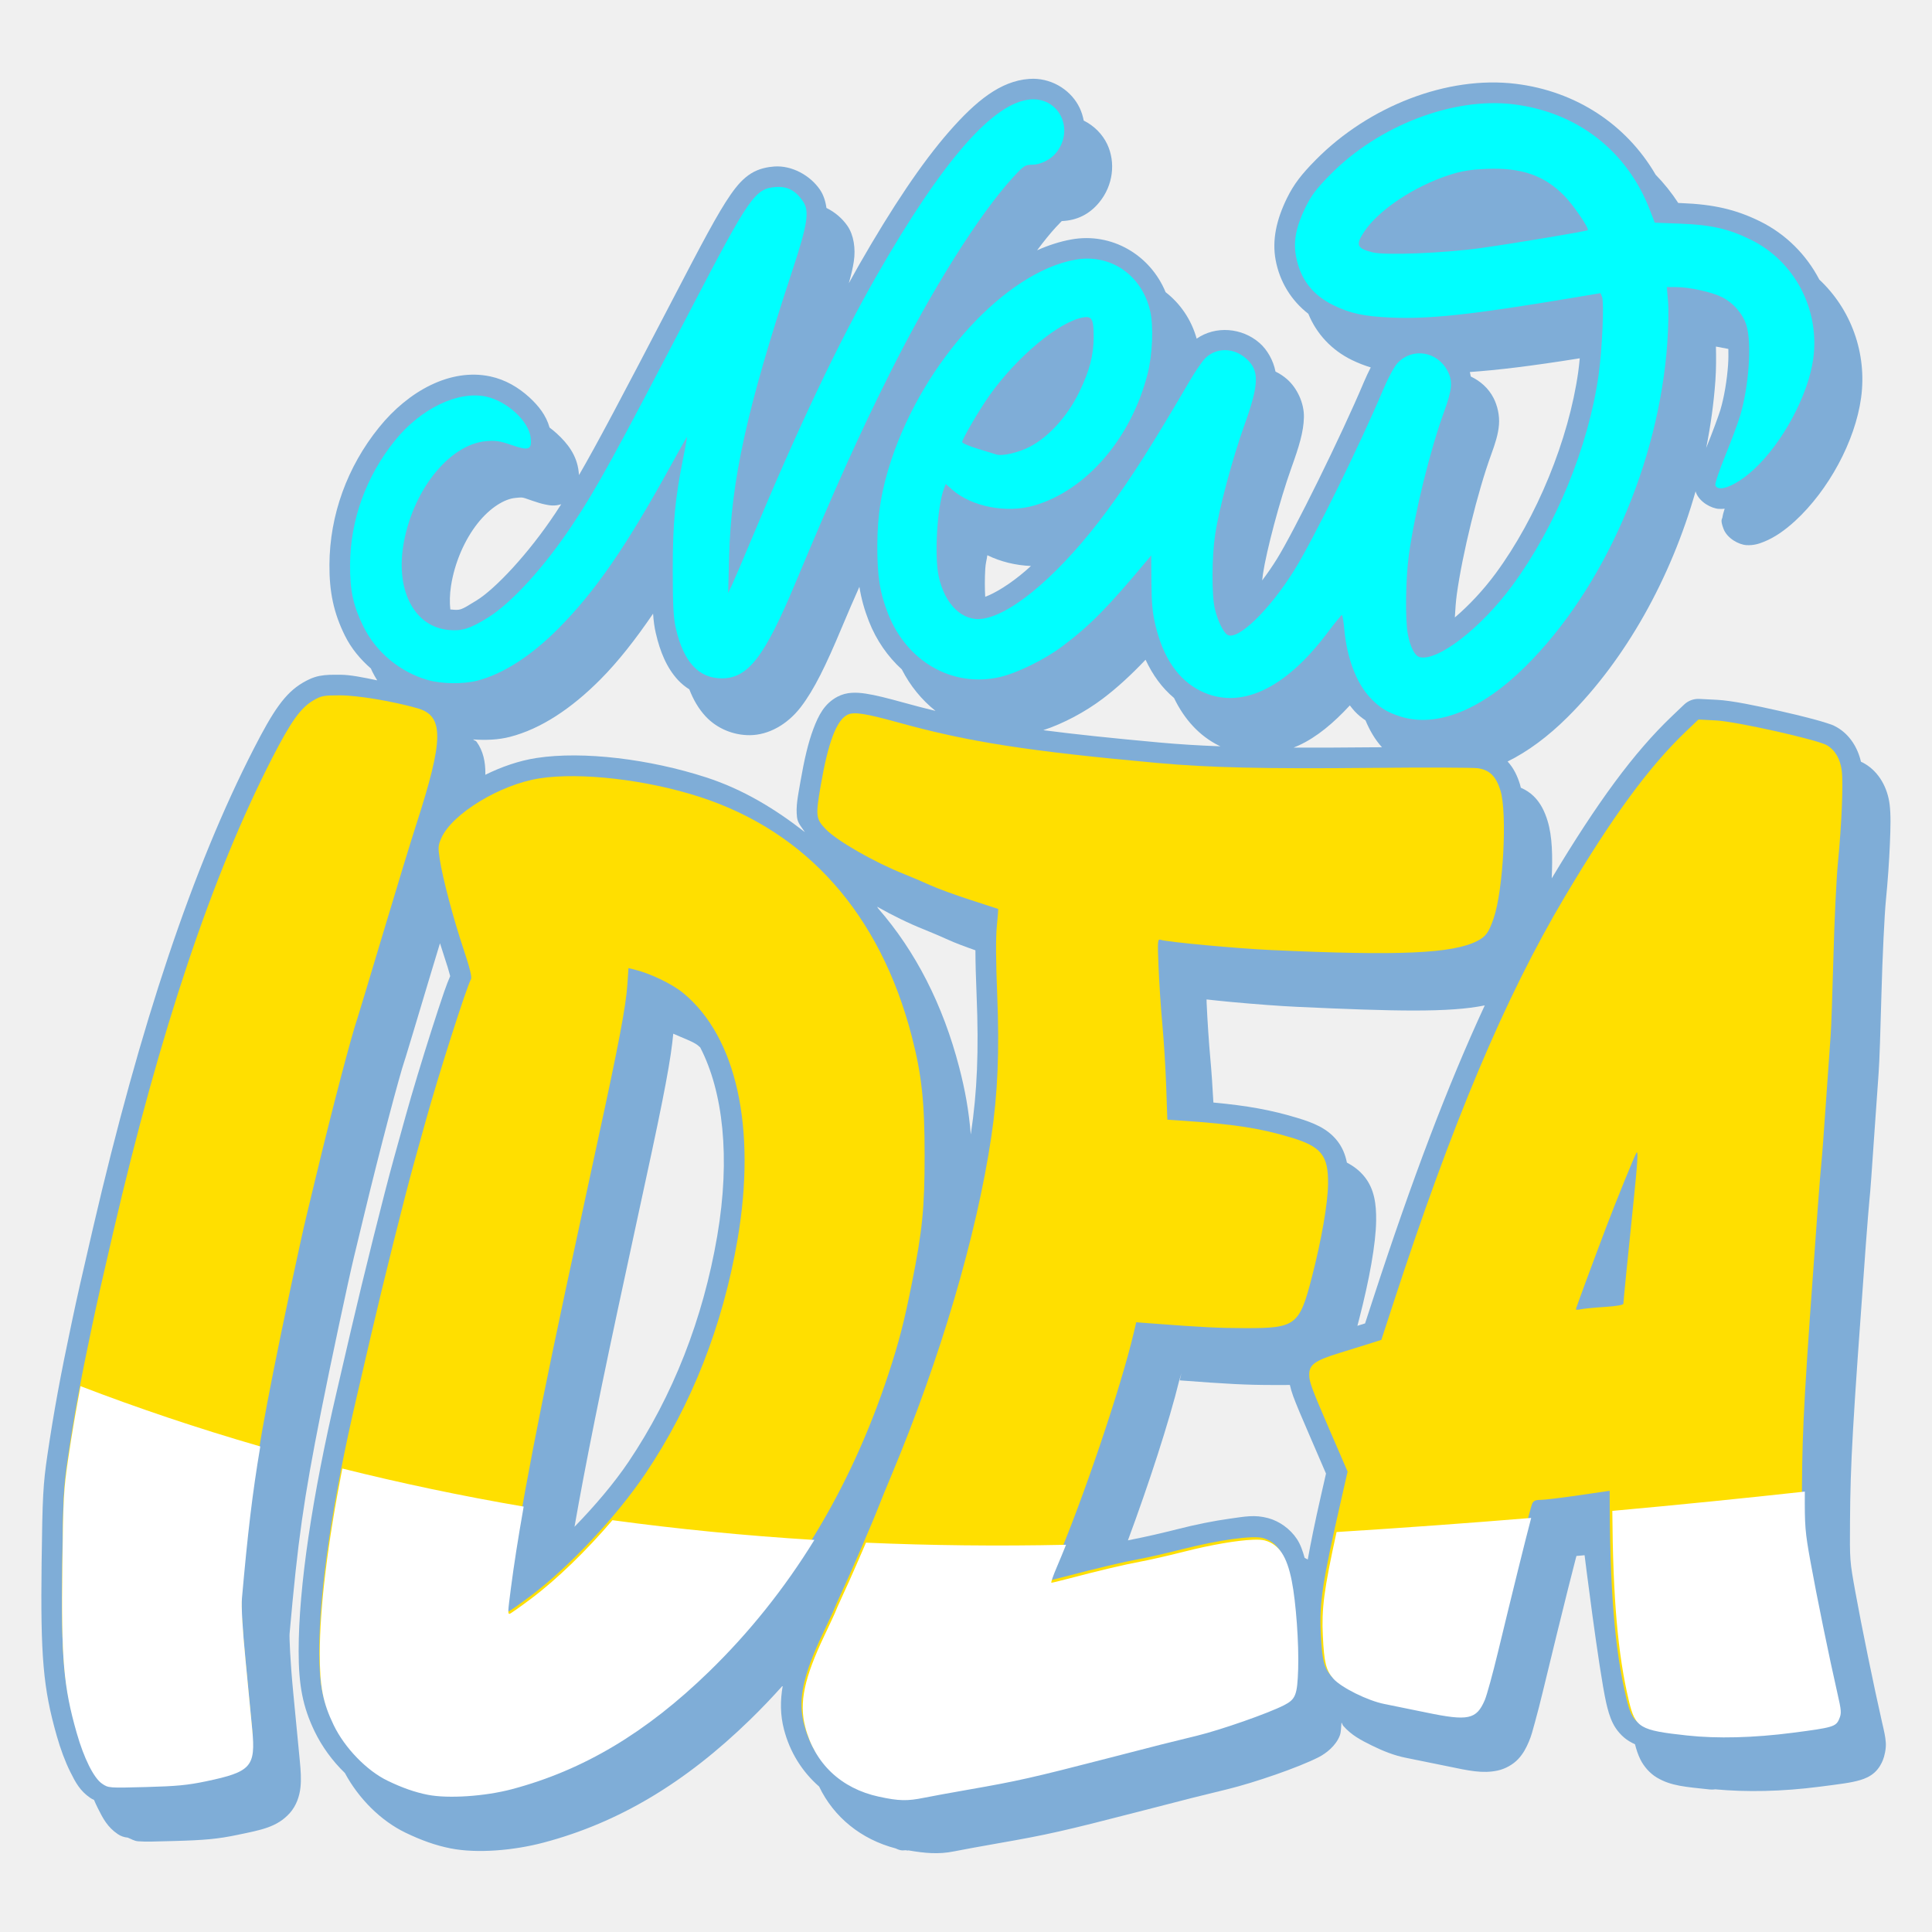
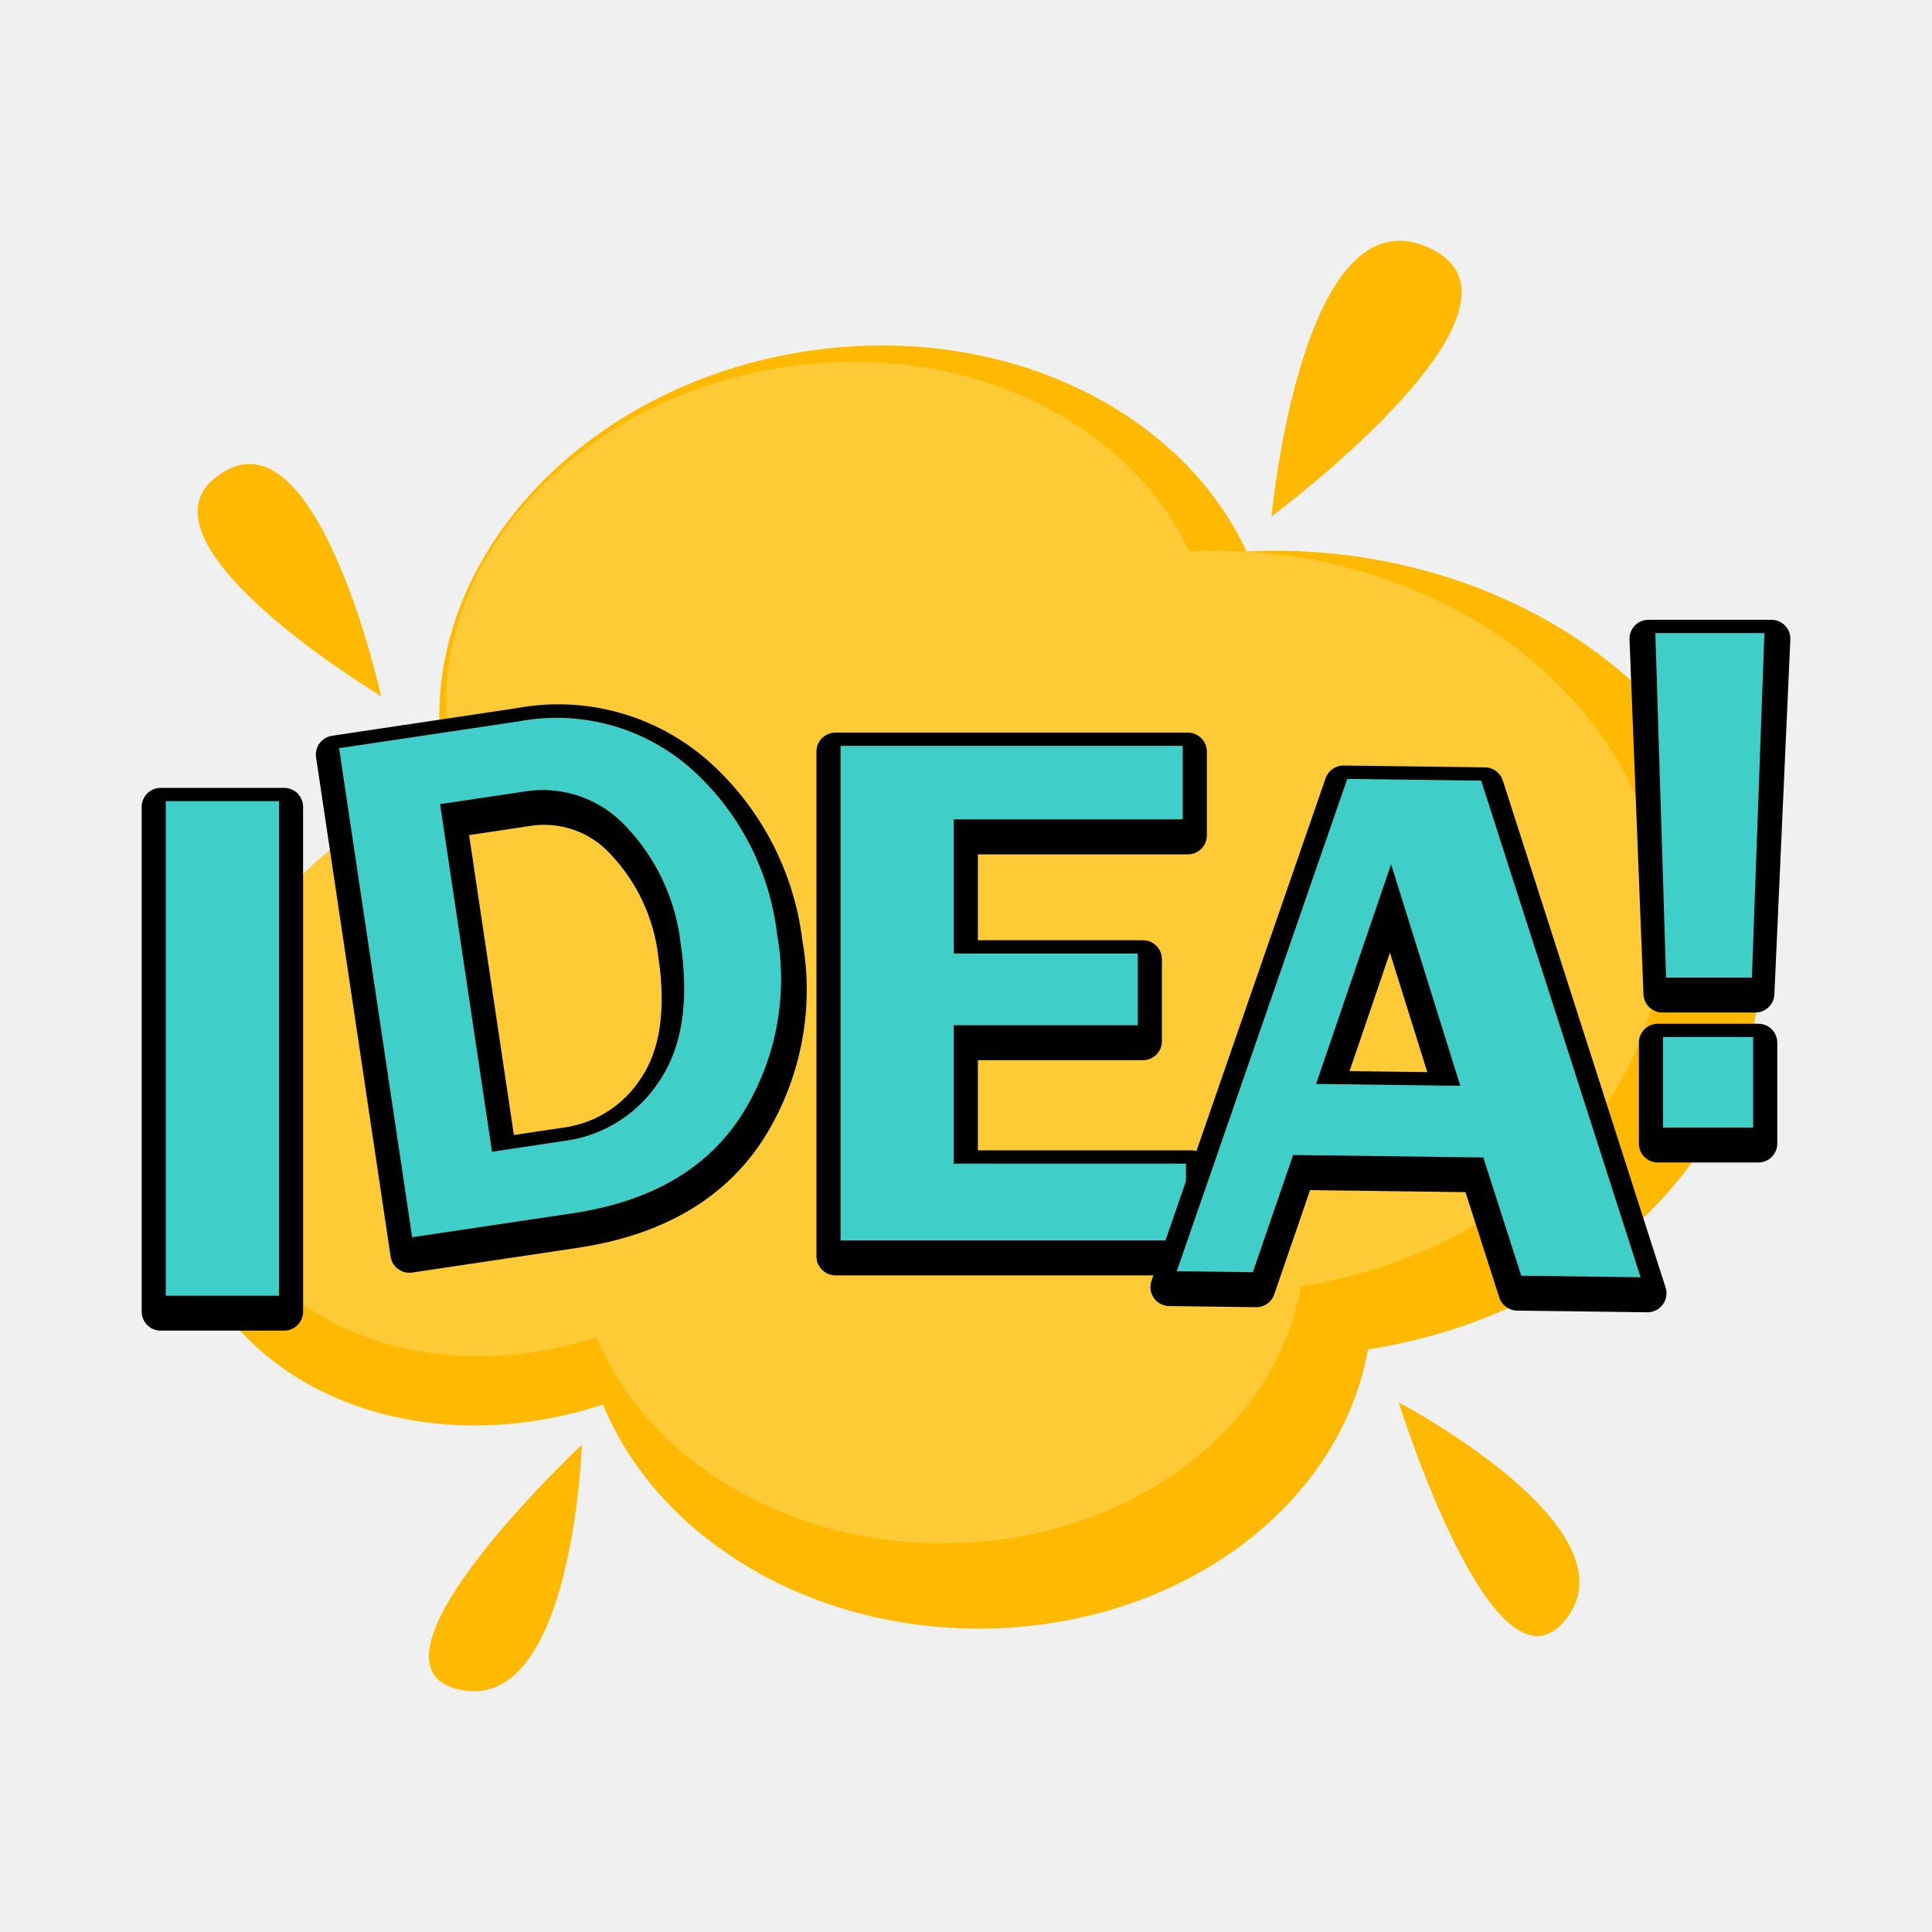
- <svg xmlns="http://www.w3.org/2000/svg" version="1.1" width="512" height="512" x="0" y="0" viewBox="0 0 135.467 135.467" style="enable-background:new 0 0 512 512" xml:space="preserve" class="">
+ <svg xmlns="http://www.w3.org/2000/svg" version="1.1" width="512" height="512" x="0" y="0" viewBox="0 0 150 150" style="enable-background:new 0 0 512 512" xml:space="preserve" class="">
  <g>
-     <g id="layer1">
-       <g id="g7787">
-         <path id="path8083" d="m72.445 5.523c-.097-0-.194.003-.293.01-1.999.151-3.713 1.532-5.611 3.704-1.898 2.172-3.975 5.267-6.31 9.344-.235.411-.474.841-.714 1.28.165-.582.28-1.073.349-1.522.139-.906-.003-1.854-.442-2.496-.363-.531-.886-.972-1.476-1.262-.065-.48-.213-.927-.454-1.28-.696-1.018-1.984-1.711-3.194-1.627-.451.032-1.071.136-1.629.483-.558.347-.986.836-1.439 1.486-.905 1.301-2.011 3.407-4.068 7.358-3.631 6.973-5.328 10.177-6.566 12.31-.007-.085-.016-.168-.025-.249-.129-1.142-.77-1.965-1.525-2.658-.163-.15-.336-.291-.515-.426-.24-.867-.786-1.538-1.415-2.116-.756-.693-1.682-1.245-2.75-1.471-2.792-.589-5.729 1.025-7.789 3.574-2.232 2.762-3.46 6.141-3.48 9.623v.002c-.011 1.934.301 3.39 1.083 4.975.446.903 1.081 1.659 1.823 2.308.036.078.069.155.107.233.102.207.217.405.338.598-.949-.197-1.885-.392-2.59-.393h-.002c-.6-.001-.99-.006-1.446.081-.456.086-.866.292-1.181.478-1.272.747-2.093 2.01-3.433 4.62-4.282 8.343-7.963 19.356-11.27 33.589-.866 3.727-1.088 4.713-1.507 6.689-.783 3.691-1.257 6.273-1.695 9.244-.304 2.06-.35 2.909-.408 7.553-.082 6.603.109 8.798 1.057 12.134.274.964.597 1.829.959 2.554.362.726.678 1.322 1.397 1.811.082.055.169.102.26.14.088.205.179.403.273.59.362.726.678 1.322 1.397 1.811.207.14.447.225.696.244.264.104.448.236.732.258.553.042 1.192.016 2.496-.019 2.166-.058 3.113-.147 4.465-.431 1.622-.34 2.773-.523 3.677-1.538.452-.508.674-1.176.739-1.776.065-.599.022-1.182-.043-1.866-.072-.756-.281-2.928-.465-4.83-.215-2.217-.273-3.874-.254-4.087.585-6.597.974-9.343 2.212-15.601.646-3.268 1.934-9.304 2.304-10.825.071-.292.389-1.61.711-2.949 1.119-4.649 2.496-9.834 2.835-10.817.061-.178.092-.292.192-.619.099-.327.236-.776.399-1.316.326-1.081.759-2.525 1.222-4.076.258-.861.468-1.554.672-2.219.093.3.187.598.285.89.206.616.346 1.08.414 1.353.01.041.007.036.013.068-.133.32-.25.597-.424 1.104-.249.726-.554 1.653-.876 2.663-.645 2.022-1.359 4.369-1.826 6.055-.283 1.021-.659 2.374-.835 3.007-.647 2.327-2.135 8.291-2.974 11.908-.465 2.007-.928 4-1.025 4.417-1.709 7.311-2.663 13.678-2.663 18.166-.002 2.395.292 3.914 1.117 5.626.518 1.074 1.255 2.083 2.125 2.923.957 1.778 2.5 3.338 4.24 4.18 1.116.54 2.14.904 3.179 1.108 1.857.364 4.41.15 6.528-.412 5.258-1.395 9.91-4.184 14.451-8.6.798-.776 1.567-1.58 2.307-2.411-.193 1.09-.172 2.083.078 3.059.415 1.616 1.283 2.99 2.47 4.026 1.029 2.155 2.959 3.709 5.365 4.338.113.058.233.101.357.128.172.037.279-.02.44.009l-.002.017c.036-.004.072-.009.107-.015 1.149.197 2.105.29 3.197.068.456-.093 1.901-.359 3.124-.572 3.379-.589 4.56-.854 9.782-2.202 4.077-1.053 3.857-.997 6.256-1.582 1.868-.456 4.967-1.516 6.404-2.249.507-.259 1.19-.784 1.471-1.497.115-.292.086-.642.128-.931.05.066.07.174.122.233.577.657 1.228.994 1.998 1.375.769.381 1.584.707 2.385.863.51.1 1.843.37 2.93.596 1.499.311 2.453.526 3.512.299.529-.113 1.074-.415 1.439-.803.365-.389.57-.803.746-1.213.185-.43.272-.793.444-1.418.172-.625.369-1.391.555-2.163.684-2.831 1.292-5.312 1.744-7.116.226-.902.414-1.635.549-2.154.02-.077.031-.113.049-.18.175-.019.323-.021.57-.051 0 0 .985 7.959 1.515 10.349.12.504.234.958.47 1.435.236.477.652.966 1.153 1.264.131.078.264.146.397.208.094.364.202.711.38 1.07.236.477.652.966 1.153 1.264 1.002.597 2.019.652 3.711.835.127.014.255.01.382-.01 2.183.203 4.661.161 7.333-.185 1.424-.184 2.172-.268 2.839-.466.333-.099.701-.254 1.016-.545.315-.291.478-.638.56-.835.115-.276.244-.812.212-1.249-.031-.437-.123-.811-.269-1.446-.548-2.397-1.449-6.796-1.868-9.123-.393-2.176-.392-2.193-.373-4.92.028-4.135.169-6.592 1.11-19.436.103-1.401.229-2.906.248-3.076.065-.56.186-2.311.325-4.359.139-2.039.287-4.135.323-4.591v-.002c.058-.713.132-3.042.2-5.585.066-2.511.213-5.531.308-6.493.133-1.351.231-2.754.281-3.95s.071-2.097-.017-2.798c-.144-1.154-.729-2.263-1.749-2.859-.101-.059-.184-.1-.262-.135-.226-.985-.783-1.889-1.668-2.406-.32-.187-.49-.226-.749-.311-.259-.085-.561-.171-.901-.263-.68-.184-1.511-.386-2.368-.577-1.713-.383-3.363-.729-4.4-.783l-1.241-.064c-.397-.021-.785.123-1.072.397l-.857.817c-2.668 2.545-5.212 6.01-8.426 11.369.064-1.545.05-2.928-.296-4.048-.194-.627-.47-1.219-.957-1.702-.263-.261-.58-.461-.913-.606-.02-.078-.037-.158-.06-.233-.181-.587-.438-1.142-.868-1.606 1.429-.704 2.847-1.76 4.203-3.109 4.092-4.068 7.249-9.748 8.977-15.832.011.032.019.059.033.094.257.669 1.083 1.105 1.602 1.134.146.008.279.002.405-.011-.033.106-.071.219-.096.319-.023.089-.044.172-.062.293-.018.121-.167.164.081.807.257.669 1.083 1.105 1.602 1.134.52.029.889-.097 1.255-.246.732-.299 1.438-.789 2.148-1.439 2.346-2.15 4.221-5.594 4.638-8.643.429-3.132-.713-6.221-2.929-8.291-.905-1.737-2.34-3.19-4.168-4.089-1.699-.835-3.259-1.187-5.508-1.274l-.215-.009c-.467-.717-.998-1.38-1.586-1.982-2.055-3.53-5.593-5.857-9.81-6.373-4.794-.586-10.298 1.572-14.004 5.315-1.034 1.044-1.561 1.738-2.031 2.69-.001.001-.001.002-.002.004-.74 1.508-1.058 2.942-.798 4.343.284 1.53 1.098 2.847 2.293 3.773.573 1.409 1.639 2.553 3.055 3.242.437.212.87.381 1.321.519-.161.315-.322.651-.471 1.004-1.594 3.79-4.935 10.541-6.111 12.431-.33.531-.681 1.036-1.031 1.5.017-.16.035-.317.055-.452.248-1.643 1.179-5.166 1.986-7.419.535-1.492.861-2.526.886-3.559.025-1.032-.5-2.08-1.179-2.676-.248-.218-.523-.397-.813-.538-.154-.795-.586-1.537-1.117-2.003-1.23-1.08-3.09-1.227-4.411-.305-.373-1.341-1.155-2.468-2.178-3.26-1.074-2.609-3.771-4.206-6.603-3.697-.812.146-1.616.408-2.407.761.471-.631.914-1.18 1.316-1.618.31-.338.418-.425.414-.431 1.073-.044 1.942-.481 2.62-1.303 1.003-1.216 1.157-2.83.568-4.082-.331-.704-.92-1.298-1.651-1.663-.056-.305-.148-.6-.279-.878-.552-1.174-1.817-2.046-3.27-2.053zm47.872 18.777c.291.055.592.112.871.166.008.351.007.732-.021 1.135-.077 1.071-.276 2.263-.54 3.147-.1.334-.58 1.648-.991 2.656-.001.003-.002.004-.003.007.315-1.57.534-3.153.646-4.729.06-.849.053-1.646.038-2.381zm-9.548.823c-.034.35-.069.683-.107.954-.667 4.751-2.909 10.225-5.795 14.137-.876 1.188-1.911 2.277-2.857 3.08.032-.611.078-1.191.138-1.623.391-2.836 1.472-7.228 2.404-9.781.296-.81.494-1.428.551-2.093.057-.665-.111-1.368-.38-1.891-.361-.701-.935-1.191-1.593-1.506-.018-.107-.041-.212-.068-.315 1.924-.135 4.221-.404 7.707-.962zm-74.215 9.76c.166.006.292.061.775.228.33.114.613.205.925.267.285.056.626.127 1.097-.023-.135.209-.268.417-.408.627-1.912 2.878-4.239 5.329-5.532 6.122-1.154.708-1.105.695-1.822.63-.005-.001-.009-.002-.014-.002-.052-.491-.045-1.044.049-1.651.258-1.665.97-3.245 1.853-4.369.883-1.124 1.907-1.729 2.652-1.798.212-.02.326-.034.425-.031zm32.675 4.048c.942.458 1.991.711 3.058.754-.109.099-.22.202-.327.295-1.154 1.005-2.225 1.624-2.879 1.866-.032-.556-.039-1.267.004-1.965.025-.414.092-.569.145-.95zm-8.97 2.217c.135.84.348 1.603.663 2.408.524 1.338 1.325 2.484 2.31 3.38.592 1.161 1.404 2.146 2.364 2.91-.718-.173-1.433-.358-2.164-.561-1.218-.337-2.043-.546-2.726-.649-.683-.103-1.354-.116-1.981.214-.923.487-1.335 1.307-1.695 2.263-.36.956-.639 2.151-.905 3.689-.189 1.096-.328 1.728-.241 2.496.049.436.334.706.553 1.05-2.067-1.613-4.314-2.996-6.935-3.844-3.938-1.275-8.616-1.86-11.889-1.355-1.217.188-2.446.615-3.585 1.178.001-.028.004-.058.004-.085.008-.799-.146-1.589-.619-2.238-.062-.085-.171-.081-.24-.156.877.06 1.761.032 2.584-.181 2.167-.559 4.307-1.981 6.333-4.018 1.264-1.271 2.47-2.813 3.702-4.62.038.537.096.954.188 1.352.307 1.335.774 2.453 1.563 3.305.234.252.502.468.791.651.281.725.647 1.36 1.139 1.89.79.852 1.947 1.332 3.107 1.322 1.302-.01 2.618-.736 3.564-1.964.946-1.228 1.778-2.952 2.863-5.545.468-1.118.871-2.042 1.251-2.894zm20.066 5.111c.498 1.075 1.162 1.986 1.994 2.68.723 1.499 1.778 2.667 3.169 3.352.028.014.058.026.086.039-1.585-.059-2.956-.147-4.276-.267-3.291-.3-5.906-.574-8.147-.865 1.412-.46 2.952-1.288 4.158-2.198 1.044-.788 1.996-1.673 3.015-2.741zm14.323 3.202c.107.142.218.28.338.411.229.249.486.456.759.637.296.707.667 1.351 1.155 1.886-.282.002-.54.003-.827.005-2.042.021-3.797.027-5.37.021.119-.047.237-.097.354-.15 1.265-.578 2.448-1.573 3.59-2.809zm-33.149 14.114c1.046.592 2.217 1.171 3.312 1.605.445.176 1.258.524 1.727.738.441.201 1.127.459 1.856.714.002.86.031 1.899.083 3.166.16 3.898.04 6.749-.399 9.692-.003.018-.006.036-.009.054-.137-1.657-.388-3.075-.813-4.71-1.139-4.388-3.063-8.135-5.667-11.121-.03-.046-.06-.092-.091-.137zm23.1 6.503c.521.058 1.084.118 1.738.179 1.579.146 3.383.285 4.64.342 6.83.314 10.634.406 13.131-.103-2.589 5.588-5.098 12.204-7.81 20.514l-.583 1.785c-.09.029-.384.119-.538.167.045-.177.089-.338.138-.526.695-2.699 1.158-5.21 1.177-6.865.013-1.118-.116-2.185-.809-3.053-.348-.435-.765-.749-1.241-.998-.112-.556-.319-1.079-.69-1.544-.693-.868-1.662-1.253-2.819-1.601-1.805-.542-3.426-.842-5.853-1.068-.057-1.079-.136-2.239-.21-3.029-.098-1.05-.219-2.864-.263-3.939-.006-.161-.003-.124-.007-.261zm-37.391 2.402c.669.301 1.423.569 1.721.815.057.047.112.098.168.147 1.593 3.076 2.139 7.692 1.193 13.226-.997 5.831-3.114 11.212-6.207 15.815-1.005 1.495-2.365 3.096-3.8 4.571.745-4.258 1.856-9.813 3.699-18.311.26-1.199.544-2.52.636-2.955.086-.409.374-1.74.634-2.936 1.366-6.28 1.79-8.614 1.956-10.372zm35.632 23.794-.12.514c3.354.254 4.627.322 6.536.325.424.001.816.004 1.187-.003.053.241.128.5.23.781.217.592.562 1.4 1.163 2.791.456 1.056.942 2.182 1.078 2.498l.062.143-.348 1.525c-.469 2.059-.718 3.328-.931 4.502-.072-.043-.146-.082-.22-.119-.133-.479-.287-.938-.543-1.322-.468-.704-1.216-1.244-2.005-1.46-.952-.26-1.648-.11-2.722.039-1.074.149-2.348.402-3.666.738-1.026.262-2.433.581-2.977.681-.135.025-.311.064-.477.1 1.453-3.916 2.884-8.305 3.6-11.217l-.096-.007c.051.004.046.002.096.005.034-.136.124-.385.154-.514z" fill="#7fadd7" font-variant-ligatures="normal" font-variant-position="normal" font-variant-caps="normal" font-variant-numeric="normal" font-variant-alternates="normal" font-variant-east-asian="normal" font-feature-settings="normal" font-variation-settings="normal" text-indent="0" text-align="start" text-decoration-line="none" text-decoration-style="solid" text-decoration-color="#000000" text-transform="none" text-orientation="mixed" white-space="normal" shape-padding="0" shape-margin="0" inline-size="0" isolation="auto" mix-blend-mode="normal" solid-color="#000000" solid-opacity="1" vector-effect="none" data-original="#000080" class="" />
-         <path id="path1983" d="m61.535 125.782c-2.656-.572-4.508-2.327-5.166-4.896-.434-1.69-.069-3.417 1.354-6.403.428-.899.779-1.657.779-1.684 0-.027.223-.53.496-1.118.273-.588.683-1.502.91-2.03.228-.528.491-1.133.584-1.345.335-.761.984-2.314 1.149-2.753.093-.247.494-1.226.892-2.177 3.416-8.172 5.945-16.755 6.975-23.672.453-3.041.576-6.007.413-9.965-.096-2.333-.105-3.987-.027-4.78.066-.667.108-1.219.095-1.227-.014-.008-.889-.292-1.946-.634-1.057-.341-2.332-.808-2.834-1.037-.502-.229-1.309-.573-1.793-.765-2.103-.834-4.722-2.332-5.514-3.154-.702-.729-.725-.928-.35-3.096.514-2.978 1.094-4.52 1.851-4.919.448-.236 1.246-.116 3.646.549 4.856 1.345 9.028 1.995 18.122 2.823 3.594.327 7.532.418 14.92.344 3.804-.038 7.199-.027 7.545.025.815.122 1.266.57 1.571 1.558.488 1.582.201 6.997-.476 8.964-.344.999-.548 1.282-1.147 1.588-1.736.886-5.479 1.05-14.468.636-2.427-.112-7.191-.553-7.729-.716-.221-.067-.229.036-.15 1.958.045 1.116.166 2.922.268 4.014.102 1.092.222 3.032.266 4.312l.08 2.327 1.101.075c3.624.247 5.401.523 7.569 1.174 2.127.639 2.622 1.259 2.599 3.253-.016 1.369-.453 3.894-1.13 6.522-.877 3.404-1.128 3.598-4.657 3.592-1.92-.004-3.06-.06-6.56-.327l-1.104-.084-.161.688c-.9 3.854-3.602 11.838-5.509 16.28-.265.616-.439 1.121-.388 1.121.052 0 .549-.12 1.106-.266 2.253-.591 4.018-1.009 5.111-1.21.634-.116 2.017-.432 3.074-.701 2.539-.647 4.932-.979 5.65-.783.991.27 1.539 1.093 1.885 2.833.295 1.48.507 4.403.448 6.175-.061 1.819-.175 2.111-.996 2.53-1.116.57-4.406 1.721-6.091 2.132-2.399.585-2.198.535-6.275 1.587-5.217 1.347-6.305 1.592-9.669 2.178-1.233.215-2.657.475-3.164.578-1.178.239-1.757.226-3.151-.075zm-31.584-.133c-.9-.177-1.793-.489-2.827-.99-1.454-.704-2.995-2.297-3.764-3.89-.755-1.566-.975-2.693-.973-4.997 0-4.278.933-10.594 2.627-17.839.099-.423.56-2.411 1.025-4.418.832-3.59 2.328-9.584 2.957-11.846.176-.634.552-1.988.836-3.01.917-3.305 2.849-9.36 3.193-10.006.076-.141-.091-.811-.516-2.081-.718-2.143-1.467-4.969-1.674-6.317-.127-.827-.116-.981.11-1.492.756-1.71 4.133-3.761 6.892-4.187 2.867-.443 7.499.094 11.223 1.3 7.511 2.433 12.649 8.231 14.869 16.779.699 2.693.906 4.614.903 8.373 0 3.691-.16 5.269-.886 8.911-.548 2.749-.908 4.146-1.647 6.394-2.694 8.188-6.941 15.133-12.652 20.686-4.408 4.286-8.809 6.912-13.814 8.24-1.882.499-4.457.67-5.882.391zm7.225-13.725c2.737-2.052 6.062-5.595 8.105-8.635 3.214-4.782 5.403-10.358 6.433-16.378 1.336-7.813-.067-14.195-3.797-17.272-.805-.664-2.362-1.407-3.517-1.678l-.333-.078-.075 1.13c-.102 1.537-.61 4.218-2.084 10.991-.26 1.197-.547 2.523-.636 2.946-.089.423-.374 1.748-.634 2.946-2.874 13.255-4.218 20.233-4.873 25.289-.218 1.687-.224 1.798-.094 1.797.053 0 .73-.476 1.504-1.057zm-30.031 12.947c-.581-.395-1.272-1.78-1.78-3.565-.92-3.235-1.083-5.145-1.001-11.721.058-4.638.094-5.331.394-7.361.434-2.942.899-5.483 1.678-9.157.418-1.97.635-2.935 1.5-6.66 3.291-14.162 6.948-25.076 11.148-33.258 1.313-2.559 1.995-3.513 2.881-4.034.562-.331.718-.36 1.893-.358 1.236.003 3.629.401 5.4.901 1.89.533 1.873 2.144-.083 8.19-.342 1.057-1.38 4.457-2.306 7.556-.927 3.099-1.734 5.779-1.795 5.955-.431 1.251-1.751 6.28-2.875 10.95-.322 1.338-.642 2.664-.71 2.946-.394 1.62-1.665 7.593-2.317 10.886-1.242 6.281-1.647 9.134-2.234 15.752-.052.581.038 2.112.255 4.354.184 1.902.393 4.074.465 4.828.249 2.607-.071 2.966-3.232 3.629-1.29.271-2.065.345-4.207.402-2.609.069-2.628.068-3.074-.235zm110.972-3.373c-3.343-.362-3.632-.534-4.084-2.433-.828-3.473-1.167-7.693-1.167-14.535 0-0-.98.143-2.177.318-1.197.175-2.395.319-2.66.32-.378.001-.51.064-.606.29-.119.279-1.187 4.544-2.556 10.212-.366 1.514-.78 3.021-.921 3.349-.584 1.359-1.155 1.481-4.078.874-1.092-.227-2.417-.497-2.946-.6-1.166-.228-3.032-1.153-3.575-1.772-.516-.588-.647-1.122-.738-3.01-.103-2.142.116-3.575 1.429-9.341l.452-1.985-.249-.576c-.137-.317-.622-1.441-1.079-2.497-1.198-2.774-1.363-3.224-1.363-3.725 0-.705.397-.989 2.126-1.521.838-.258 1.841-.569 2.228-.693l.704-.224.813-2.49c4.173-12.787 7.841-21.491 12.032-28.552 3.353-5.65 5.912-9.14 8.531-11.639l.857-.817 1.242.065c1.411.074 7.092 1.346 7.764 1.738.576.336.941.962 1.044 1.79.112.899-.009 3.787-.268 6.43-.107 1.092-.25 4.06-.316 6.596-.067 2.536-.154 5.014-.194 5.507-.04.493-.186 2.568-.325 4.61-.139 2.043-.283 3.973-.32 4.29-.037.317-.152 1.729-.255 3.138-.941 12.847-1.084 15.367-1.112 19.531-.019 2.735 0 2.999.395 5.187.426 2.369 1.323 6.752 1.881 9.188.286 1.251.298 1.416.131 1.817-.228.545-.429.605-3.266.972-2.72.352-5.27.417-7.376.189zm-5.603-29.858c.818-.053 1.312-.138 1.312-.225 0-.135.315-3.298.703-7.057.299-2.893.35-3.736.213-3.522-.14.218-1.444 3.426-2.135 5.251-1.003 2.648-2.111 5.652-2.111 5.72 0 .04.158.038.352-.005.194-.043.943-.116 1.665-.162z" fill="#ffdf00" stroke-width=".128" data-original="#ffdf00" class="" />
-         <path id="path7776" d="m98.181 50.238c-.939-.3-1.491-.648-2.133-1.344-.957-1.038-1.609-2.777-1.79-4.772-.05-.551-.125-1.002-.167-1.002-.042 0-.515.583-1.053 1.296-2.969 3.941-6.118 5.379-8.842 4.037-1.56-.768-2.62-2.298-3.172-4.58-.212-.878-.279-1.57-.29-3.033l-.015-1.895-.256.307c-2.793 3.348-4.004 4.578-5.955 6.051-1.245.94-3.213 1.906-4.437 2.178-3.296.733-6.484-1.087-7.804-4.454-.572-1.461-.753-2.59-.752-4.711 0-2.219.286-3.979.985-6.083 2.303-6.928 8.02-13.147 12.888-14.022 2.471-.444 4.675 1.064 5.259 3.599.245 1.06.164 3.044-.179 4.395-1.146 4.516-4.288 8.17-7.946 9.238-1.935.565-4.388.092-5.757-1.11l-.452-.396-.123.323c-.472 1.242-.684 4.683-.376 6.13.423 1.995 1.676 3.207 3.093 2.995 2.156-.323 5.589-3.314 8.762-7.631 1.689-2.298 3.107-4.53 5.74-9.029.412-.704.917-1.438 1.122-1.631.787-.74 1.969-.723 2.84.042.948.832.925 1.764-.114 4.663-.846 2.361-1.777 5.842-2.055 7.69-.237 1.573-.247 4.232-.02 5.198.195.829.583 1.636.876 1.821.707.446 2.942-1.713 4.706-4.547 1.324-2.128 4.584-8.752 6.217-12.633.348-.826.782-1.631 1.012-1.875 1.043-1.106 2.797-.822 3.513.57.366.712.316 1.294-.244 2.829-.988 2.707-2.067 7.093-2.478 10.077-.225 1.632-.263 4.523-.073 5.527.175.922.489 1.534.832 1.62 1.256.315 4.284-2.021 6.486-5.006 3.051-4.136 5.357-9.761 6.063-14.793.248-1.766.395-5.079.242-5.454l-.11-.268-2.177.364c-6.826 1.142-9.801 1.463-12.487 1.349-1.911-.081-2.869-.286-4.059-.864-1.474-.717-2.331-1.838-2.629-3.438-.197-1.058.009-2.088.673-3.442.422-.853.765-1.305 1.764-2.314 3.381-3.416 8.597-5.412 12.802-4.898 4.465.546 7.963 3.248 9.565 7.39l.353.911 1.812.07c2.144.082 3.372.363 4.926 1.127 3.074 1.511 4.846 4.893 4.373 8.347-.35 2.553-2.163 5.924-4.182 7.774-1.216 1.114-2.477 1.63-2.682 1.096-.04-.105.273-1.041.697-2.081.424-1.04.891-2.294 1.038-2.787.613-2.05.828-5.059.452-6.324-.241-.812-.91-1.589-1.721-2-.704-.357-2.289-.705-3.21-.705h-.659l.086.993c.047.546.024 1.857-.051 2.914-.599 8.452-4.44 17.217-9.937 22.683-3.084 3.066-6.246 4.331-8.79 3.517zm-25.954-18.922c1.321-.694 2.626-2.139 3.437-3.806.734-1.509 1.018-2.592 1.021-3.897 0-1.239-.122-1.467-.741-1.357-1.7.302-4.664 2.777-6.582 5.496-.719 1.019-1.896 3.033-1.896 3.245 0 .077.504.292 1.121.478.616.185 1.178.359 1.249.385.397.15 1.587-.12 2.392-.543zm31.61-13.925c2.328-.324 7.417-1.176 7.495-1.254.112-.114-1.01-1.759-1.635-2.398-1.415-1.445-3.02-2.001-5.475-1.896-1.124.048-1.73.146-2.561.413-2.488.798-4.997 2.466-6.009 3.994-.616.93-.52 1.163.59 1.445.874.221 5.02.056 7.596-.303zm-73.839 30.291c-1.955-.56-3.627-1.949-4.519-3.757-.711-1.441-.945-2.521-.934-4.327.018-3.148 1.125-6.207 3.159-8.724 1.797-2.224 4.406-3.482 6.367-3.068 1.469.31 3.007 1.72 3.138 2.877.096.855-.123.941-1.337.521-.831-.287-1.135-.333-1.806-.27-2.607.242-5.204 3.548-5.799 7.383-.495 3.19.842 5.642 3.193 5.855.936.085 1.475-.082 2.708-.838 1.686-1.034 3.99-3.56 5.979-6.554 1.708-2.571 2.896-4.735 8.3-15.112 4.11-7.894 4.499-8.452 5.954-8.554.818-.057 1.38.239 1.901 1.001.469.687.33 1.591-.748 4.864-3.188 9.678-4.287 14.65-4.43 20.043l-.068 2.561.27-.571c.148-.314.763-1.755 1.367-3.202 3.267-7.837 6.131-13.867 8.792-18.511 4.616-8.058 8.176-12.13 10.777-12.327 2.027-.153 3.108 2.145 1.771 3.766-.385.466-1.089.811-1.657.812-.494 0-.591.064-1.327.865-2.391 2.605-5.726 7.909-8.665 13.78-2.165 4.326-3.791 7.938-6.639 14.747-2.136 5.107-3.293 6.608-5.105 6.622-1.64.013-2.707-1.138-3.251-3.506-.17-.74-.216-1.601-.218-4.076 0-3.308.158-5.012.747-7.942.156-.774.27-1.407.254-1.407-.015 0-.561.965-1.212 2.145-3.083 5.59-5.249 8.721-7.824 11.31-1.898 1.909-3.869 3.173-5.669 3.637-.99.255-2.492.236-3.47-.044z" fill="#00ffff" stroke-width=".128" data-original="#00ffff" />
-         <path id="path7778" d="m21.301 366.768c-1.288 6.779-2.342 12.961-3.318 19.59-1.131 7.674-1.271 10.292-1.488 27.822-.308 24.854.309 32.072 3.785 44.299 1.918 6.746 4.532 11.982 6.727 13.475h.002c1.683 1.145 1.756 1.149 11.615.887 8.094-.216 11.025-.495 15.9-1.518 11.946-2.506 13.155-3.865 12.215-13.717-.272-2.848-1.063-11.058-1.758-18.246-.82-8.473-1.158-14.26-.963-16.457 1.52-17.144 2.74-27.656 4.854-40.182-16.773-4.85-32.624-10.213-47.57-15.953zm69.271 21.797c-3.864 19.602-5.961 36.585-5.961 49-.006 8.706.823 12.966 3.678 18.885 2.905 6.023 8.73 12.042 14.227 14.703 3.91 1.893 7.282 3.075 10.686 3.742 5.383 1.056 15.116.408 22.229-1.479 18.915-5.018 35.551-14.942 52.211-31.143 10.639-10.347 19.927-21.977 27.838-34.812-18.531-1.136-36.333-2.907-53.426-5.227-6.776 7.942-14.65 15.616-21.543 20.785-2.926 2.194-5.482 3.994-5.684 3.994-.492.004-.47-.415.355-6.793.802-6.196 1.92-13.297 3.379-21.582-16.72-2.862-32.707-6.253-47.988-10.074zm386.975 6.102c-16.303 1.79-33.31 3.505-50.936 5.105.154 23.065 1.449 37.945 4.379 50.236 1.711 7.176 2.799 7.825 15.436 9.195 7.958.863 17.594.615 27.875-.715 10.722-1.387 11.485-1.614 12.346-3.674.633-1.515.588-2.138-.494-6.867-2.107-9.207-5.498-25.773-7.109-34.727-1.431-7.923-1.551-9.373-1.496-18.555zm-72.404 6.969c-16.646 1.375-33.832 2.626-51.494 3.732-3.384 15.374-3.972 20.417-3.635 27.428.344 7.133.839 9.154 2.789 11.375 2.055 2.34 9.109 5.838 13.514 6.699 1.997.391 7.006 1.411 11.133 2.268 11.049 2.295 13.205 1.832 15.414-3.303.534-1.241 2.101-6.937 3.482-12.658 3.99-16.523 7.283-29.807 8.797-35.541zm-73.607 5.77c-4.138.155-11.025 1.32-18.223 3.154-3.993 1.018-9.221 2.21-11.617 2.65-4.131.759-10.803 2.339-19.318 4.574-2.106.553-3.985 1.004-4.18 1.004-.194 0 .466-1.905 1.467-4.234.768-1.789 1.576-3.757 2.4-5.814-18.251.391-35.893.183-52.939-.559-.153.353-.367.871-.498 1.168-.352.799-1.344 3.087-2.205 5.084-.862 1.997-2.41 5.449-3.441 7.672-1.032 2.223-1.875 4.123-1.875 4.225 0 .102-1.324 2.966-2.943 6.365-5.375 11.285-6.756 17.81-5.117 24.199 2.49 9.709 9.487 16.34 19.525 18.504h.002c5.266 1.135 7.453 1.188 11.906.283 1.919-.39 7.3-1.374 11.959-2.186 12.714-2.215 16.829-3.141 36.545-8.232 15.409-3.979 14.653-3.788 23.719-6 6.369-1.554 18.8-5.906 23.02-8.059 3.101-1.582 3.533-2.684 3.764-9.561.223-6.697-.577-17.745-1.691-23.34-1.31-6.575-3.381-9.684-7.127-10.705-.678-.185-1.752-.245-3.131-.193z" fill="#ffffff" stroke-linecap="round" stroke-linejoin="round" stroke-width="7.559" transform="scale(.265)" paint-order="markers stroke fill" data-original="#ffffff" class="" />
-       </g>
+     <path d="m136.721 74.521c.228-17.269-16.446-31.49-37.24-31.764-.91-.012-1.81.013-2.7.054-5.255-11.267-19.433-17.978-34.661-15.464-17.735 2.928-30.141 17.24-27.71 31.968a22.833 22.833 0 0 0 .625 2.724 34.848 34.848 0 0 0 -5.335 2.343c-14.031 7.618-20.279 23.231-13.956 34.882 5.47 10.08 18.557 13.873 31.073 9.786 4.085 9.958 15.333 17.214 28.7 17.391 15.557.2 28.5-9.243 30.688-21.676 17.22-2.675 30.317-15.12 30.516-30.244z" fill="#ffb900" data-original="#ffb900" />
+     <path d="m129.11 72.019c.209-15.9-15.144-29-34.294-29.251-.837-.011-1.666.012-2.489.049-4.836-10.375-17.892-16.555-31.915-14.24-16.332 2.696-27.756 15.876-25.512 29.439a20.951 20.951 0 0 0 .575 2.508 32.005 32.005 0 0 0 -4.913 2.158c-12.925 7.011-18.679 21.392-12.862 32.118 5.038 9.283 17.089 12.776 28.615 9.013 3.762 9.169 14.119 15.851 26.429 16.014 14.326.188 26.251-8.512 28.26-19.961 15.862-2.46 27.922-13.92 28.106-27.847z" fill="#feca36" data-original="#feca36" class="" />
+     <rect height="42.137" rx="1.472" width="12.532" x="11" y="61.171" fill="#000000" data-original="#000000" />
+     <path d="m21.661 100.6h-8.79v-38.4h8.79z" fill="#40cec8" data-original="#40cec8" class="" />
+     <path d="m62.3 73.044a22.26 22.26 0 0 0 -7.351-14 17.625 17.625 0 0 0 -14.786-4.071l-14.384 2.152a1.473 1.473 0 0 0 -1.239 1.675l5.789 38.763a1.471 1.471 0 0 0 1.671 1.237l12.857-1.92c6.531-.975 11.352-3.773 14.332-8.317a21.647 21.647 0 0 0 3.111-15.519zm-12.544 10.684a8.471 8.471 0 0 1 -6.006 3.818l-3.853.575-3.477-23.284 4.66-.7a6.967 6.967 0 0 1 6.349 2.209 13.848 13.848 0 0 1 3.688 7.967c.603 4.044.145 7.21-1.361 9.415z" fill="#000000" data-original="#000000" />
+     <path d="m32 96.06-5.675-37.973 13.993-2.087a15.768 15.768 0 0 1 13.282 3.63 20.361 20.361 0 0 1 6.727 12.86 19.74 19.74 0 0 1 -2.827 14.216q-4.03 6.147-13.044 7.493zm6.2-6.642 5.7-.852a10.336 10.336 0 0 0 7.274-4.613q2.685-3.927 1.667-10.743a15.778 15.778 0 0 0 -4.2-9 8.8 8.8 0 0 0 -7.962-2.75l-6.51.972z" fill="#40cec8" data-original="#40cec8" class="" />
+     <path d="m92.479 89.313h-16.558v-7h12.817a1.472 1.472 0 0 0 1.472-1.472v-6.371a1.472 1.472 0 0 0 -1.472-1.47h-12.817v-6.668h16.3a1.473 1.473 0 0 0 1.479-1.472v-6.507a1.472 1.472 0 0 0 -1.472-1.472h-27.366a1.473 1.473 0 0 0 -1.473 1.472v39.192a1.474 1.474 0 0 0 1.473 1.473h27.617a1.473 1.473 0 0 0 1.473-1.473v-6.76a1.472 1.472 0 0 0 -1.473-1.472z" fill="#000000" data-original="#000000" />
+     <path d="m92.08 96.307h-26.82v-38.4h26.567v5.71h-17.777v10.413h14.289v5.57h-14.289v10.744h18.03z" fill="#40cec8" data-original="#40cec8" class="" />
+     <path d="m129.316 99.963-12.638-39.363a1.472 1.472 0 0 0 -1.382-1.022l-10.967-.143a1.472 1.472 0 0 0 -1.41.99l-13.519 39.022a1.472 1.472 0 0 0 1.372 1.954l6.748.088a1.471 1.471 0 0 0 1.411-.993l2.782-8.095 12.067.158 2.623 8.172a1.473 1.473 0 0 0 1.383 1.023l10.107.131a1.472 1.472 0 0 0 1.423-1.922zm-24.538-16.8 3.137-9.2 2.9 9.274z" fill="#000000" data-original="#000000" />
+     <path d="m127.377 99.168-9.268-.121-2.946-9.181-14.763-.192-3.129 9.1-5.909-.074 13.238-38.227 10.4.136zm-14-14.867-5.374-17.2-5.82 17.055z" fill="#40cec8" data-original="#40cec8" class="" />
+     <path d="m129.074 78.611h7.218a1.471 1.471 0 0 0 1.471-1.406l1.237-27.547a1.471 1.471 0 0 0 -1.47-1.538h-9.544a1.472 1.472 0 0 0 -1.471 1.53l1.085 27.55a1.471 1.471 0 0 0 1.474 1.411z" fill="#000000" data-original="#000000" />
+     <rect height="10.774" rx="1.472" width="10.745" x="127.242" y="79.483" fill="#000000" data-original="#000000" />
+     <path d="m136.988 49.151-.97 26.75h-6.667l-.83-26.75zm-.872 31.363v7.032h-7v-7.032z" fill="#40cec8" data-original="#40cec8" class="" />
+     <g fill="#ffb900">
+       <path d="m98.723 40.089s2.376-25.9 12.511-20.709c9.119 4.673-12.511 20.709-12.511 20.709z" fill="#ffb900" data-original="#ffb900" />
+       <path d="m108.6 108.886s18.54 9.744 12.984 16.824-12.984-16.824-12.984-16.824z" fill="#ffb900" data-original="#ffb900" />
+       <path d="m45.178 112.167s-.7 20.934-9.488 19.017 9.488-19.017 9.488-19.017z" fill="#ffb900" data-original="#ffb900" />
+       <path d="m29.59 54.048s-21.007-12.612-12-17.539c7.248-3.966 12 17.539 12 17.539z" fill="#ffb900" data-original="#ffb900" />
    </g>
  </g>
</svg>
